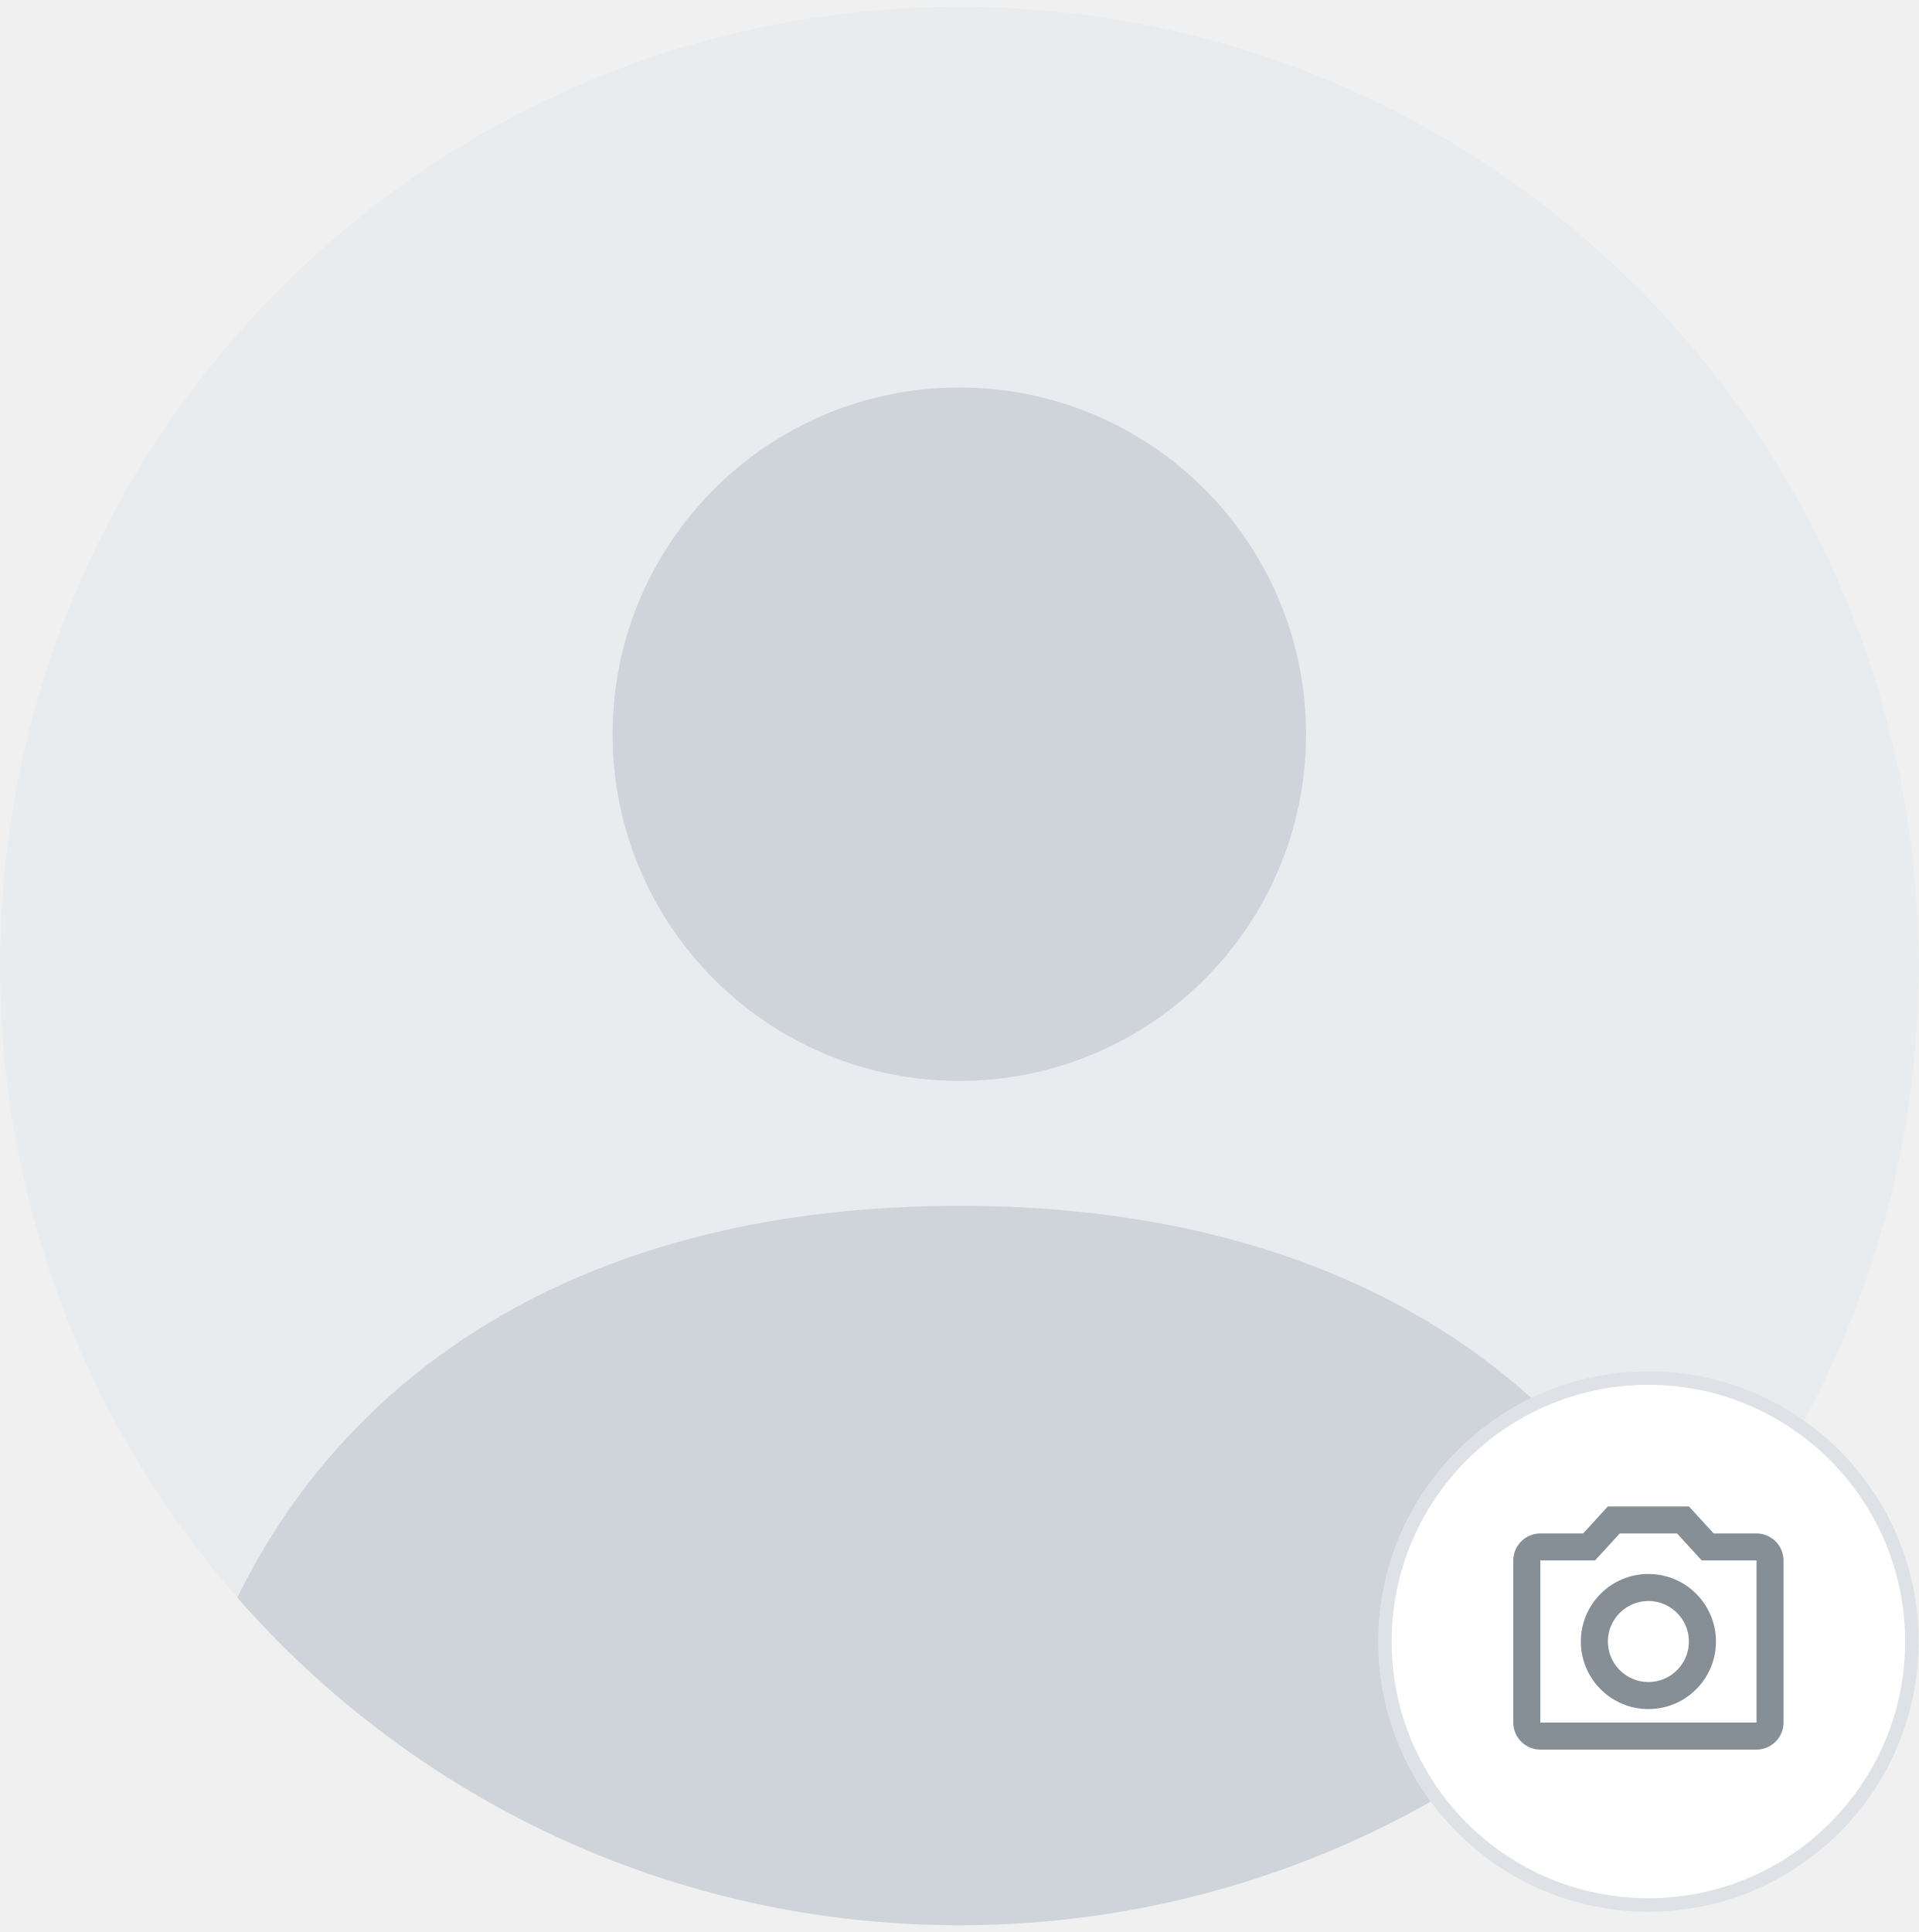
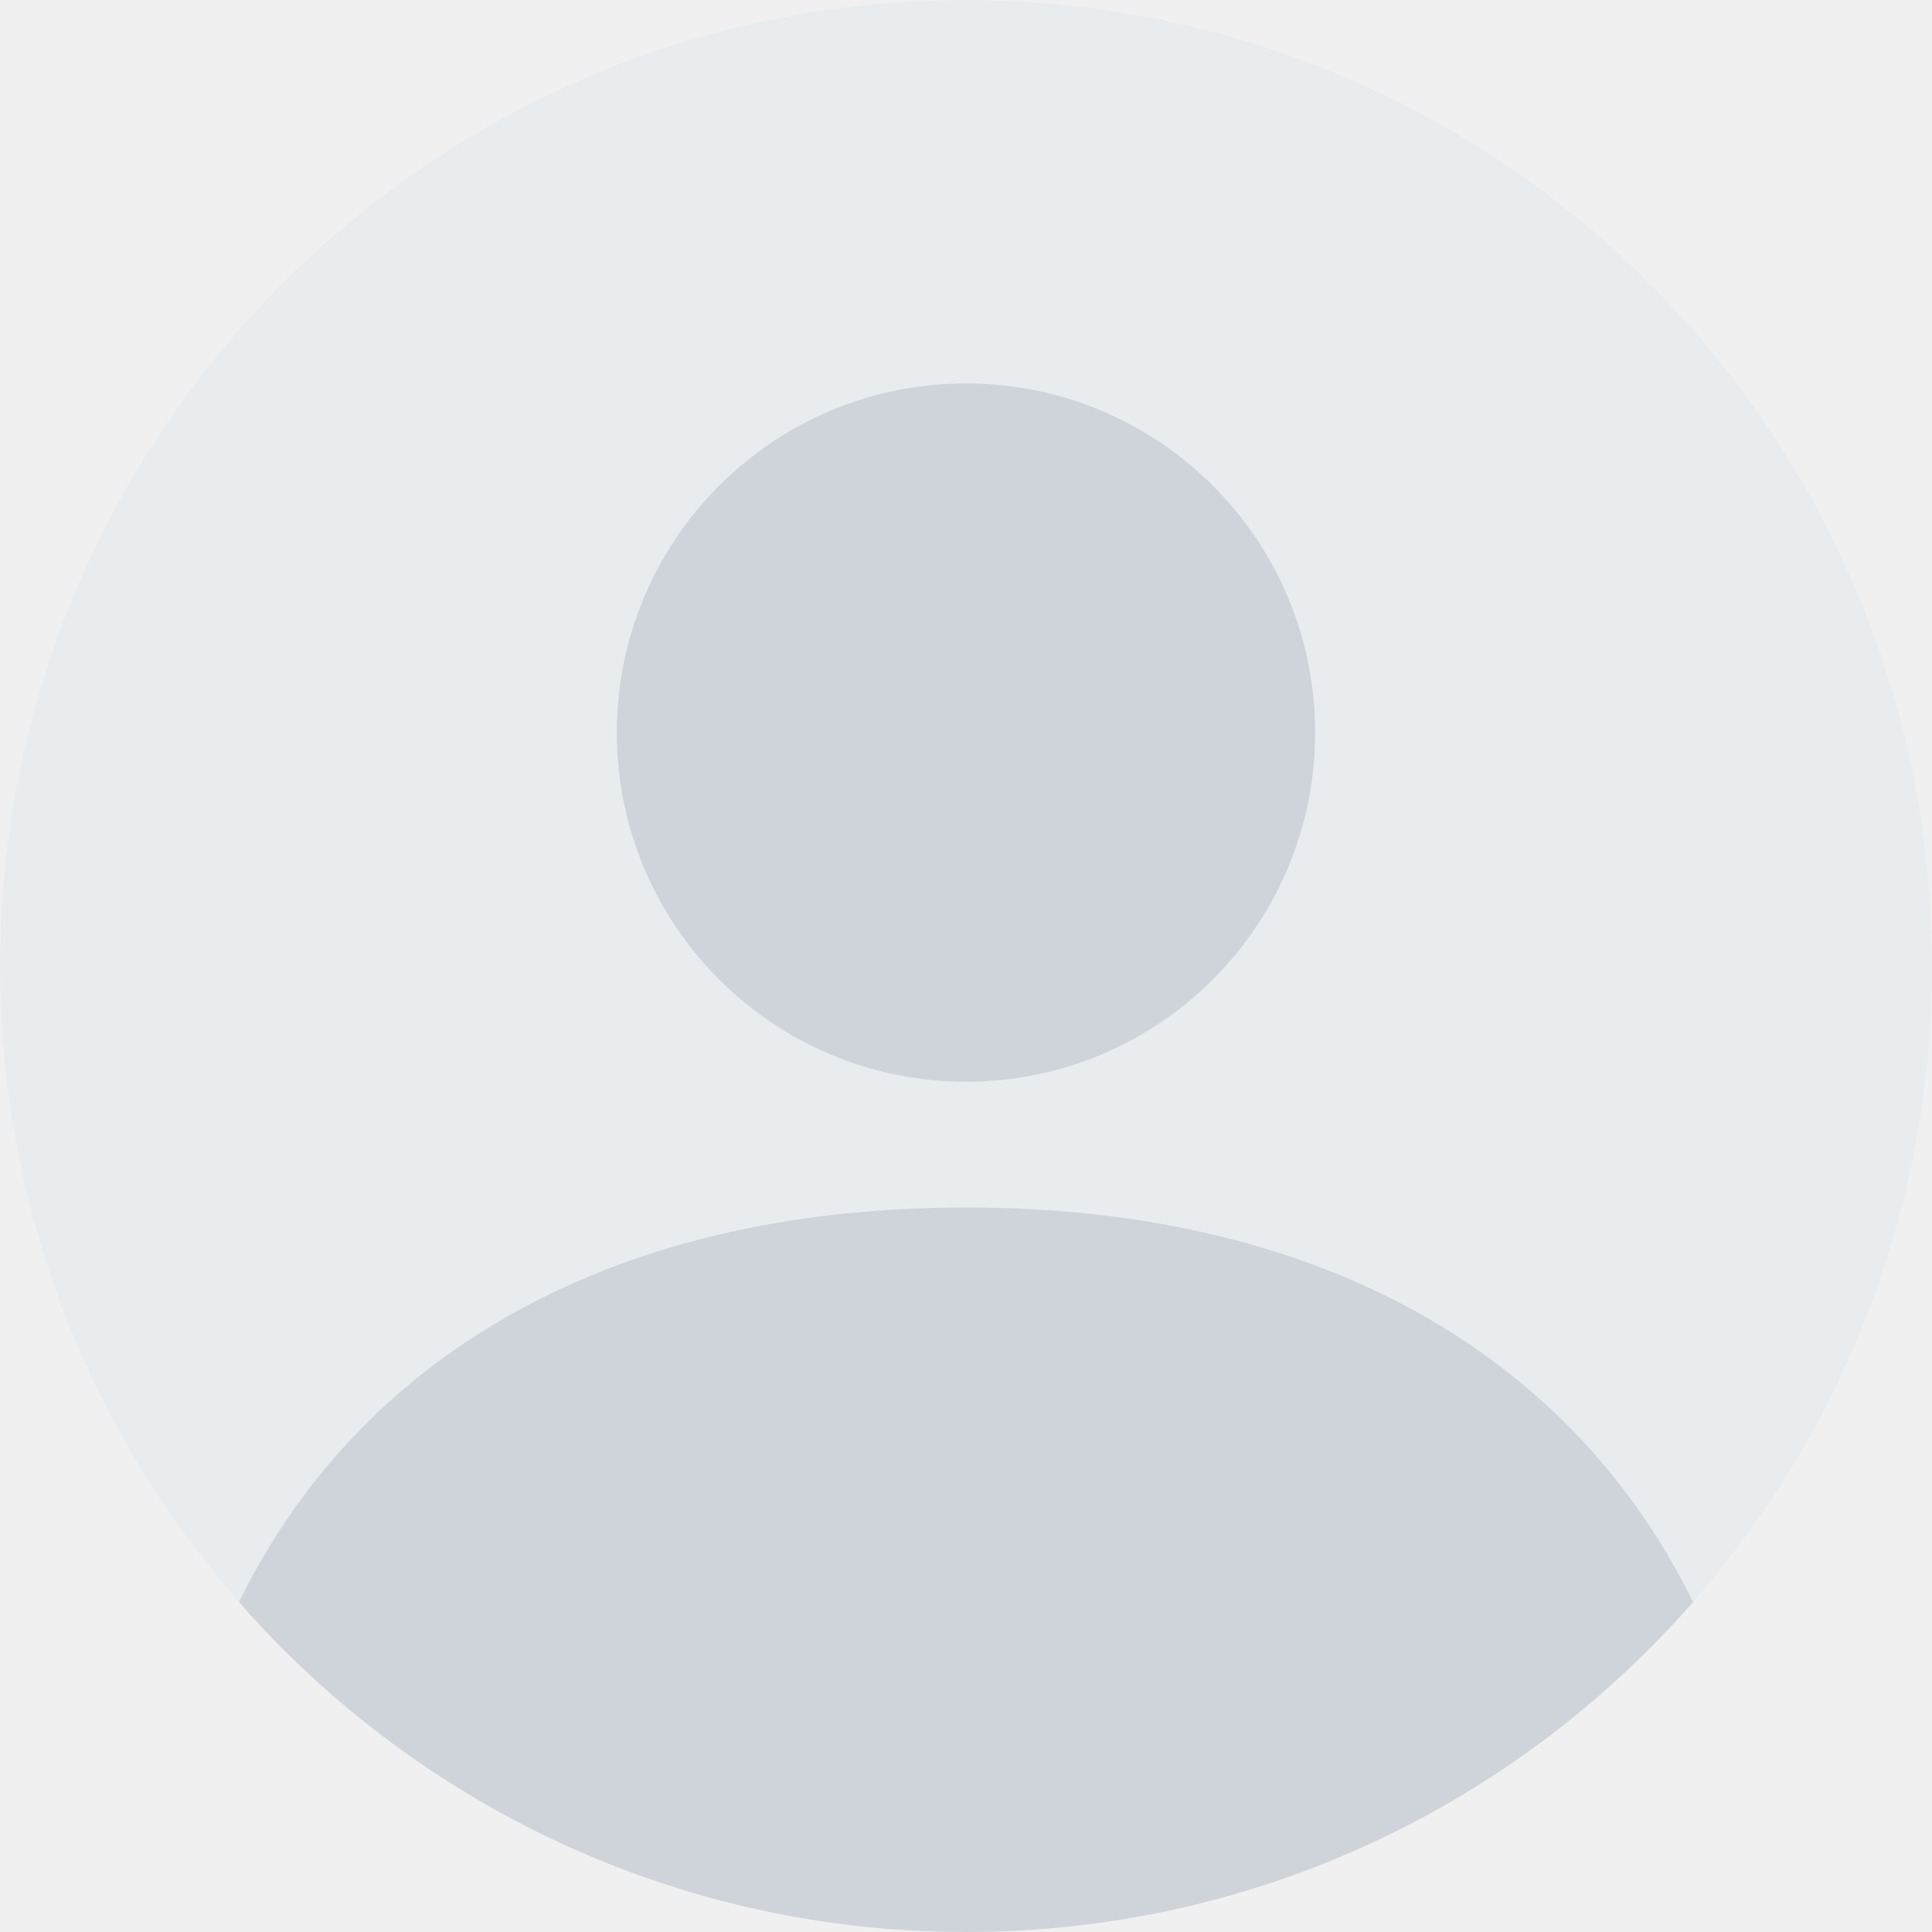
- <svg xmlns="http://www.w3.org/2000/svg" width="142" height="143" viewBox="0 0 142 143" fill="none">
-   <path d="M142 71.5C142 110.712 110.212 142.5 71 142.5C31.788 142.5 0 110.712 0 71.5C0 32.288 31.788 0.5 71 0.5C110.212 0.5 142 32.288 142 71.5Z" fill="#E9ECEF" />
-   <path fill-rule="evenodd" clip-rule="evenodd" d="M17.563 118.25C26.018 100.981 43.83 89.25 71.001 89.25C98.171 89.25 115.984 100.981 124.439 118.25C111.425 133.114 92.309 142.5 71.001 142.5C49.693 142.5 30.577 133.114 17.563 118.25Z" fill="#CED4DA" />
-   <circle cx="71" cy="54.344" r="25.662" fill="#CED4DA" />
-   <circle cx="122" cy="121.5" r="19.5" fill="white" stroke="#DEE2E6" />
-   <path d="M124.12 113.5L125.95 115.5H130V127.5H114V115.5H118.05L119.88 113.5H124.12ZM125 111.5H119L117.17 113.5H114C112.9 113.5 112 114.4 112 115.5V127.5C112 128.6 112.9 129.5 114 129.5H130C131.1 129.5 132 128.6 132 127.5V115.5C132 114.4 131.1 113.5 130 113.5H126.83L125 111.5ZM122 118.5C123.65 118.5 125 119.85 125 121.5C125 123.15 123.65 124.5 122 124.5C120.35 124.5 119 123.15 119 121.5C119 119.85 120.35 118.5 122 118.5ZM122 116.5C119.24 116.5 117 118.74 117 121.5C117 124.26 119.24 126.5 122 126.5C124.76 126.5 127 124.26 127 121.5C127 118.74 124.76 116.5 122 116.5Z" fill="#868E96" />
+ <svg xmlns="http://www.w3.org/2000/svg" width="142" height="142" viewBox="0 0 142 142" fill="none">
+   <path d="M142 71C142 110.212 110.212 142 71 142C31.788 142 0 110.212 0 71C0 31.788 31.788 0 71 0C110.212 0 142 31.788 142 71Z" fill="#E9ECEF" />
+   <path fill-rule="evenodd" clip-rule="evenodd" d="M17.562 117.75C26.017 100.481 43.83 88.75 71 88.75C98.171 88.75 115.983 100.481 124.438 117.75C111.424 132.614 92.308 142 71 142C49.692 142 30.576 132.614 17.562 117.75Z" fill="#CED4DA" />
+   <circle cx="71" cy="53.844" r="25.662" fill="#CED4DA" />
</svg>
